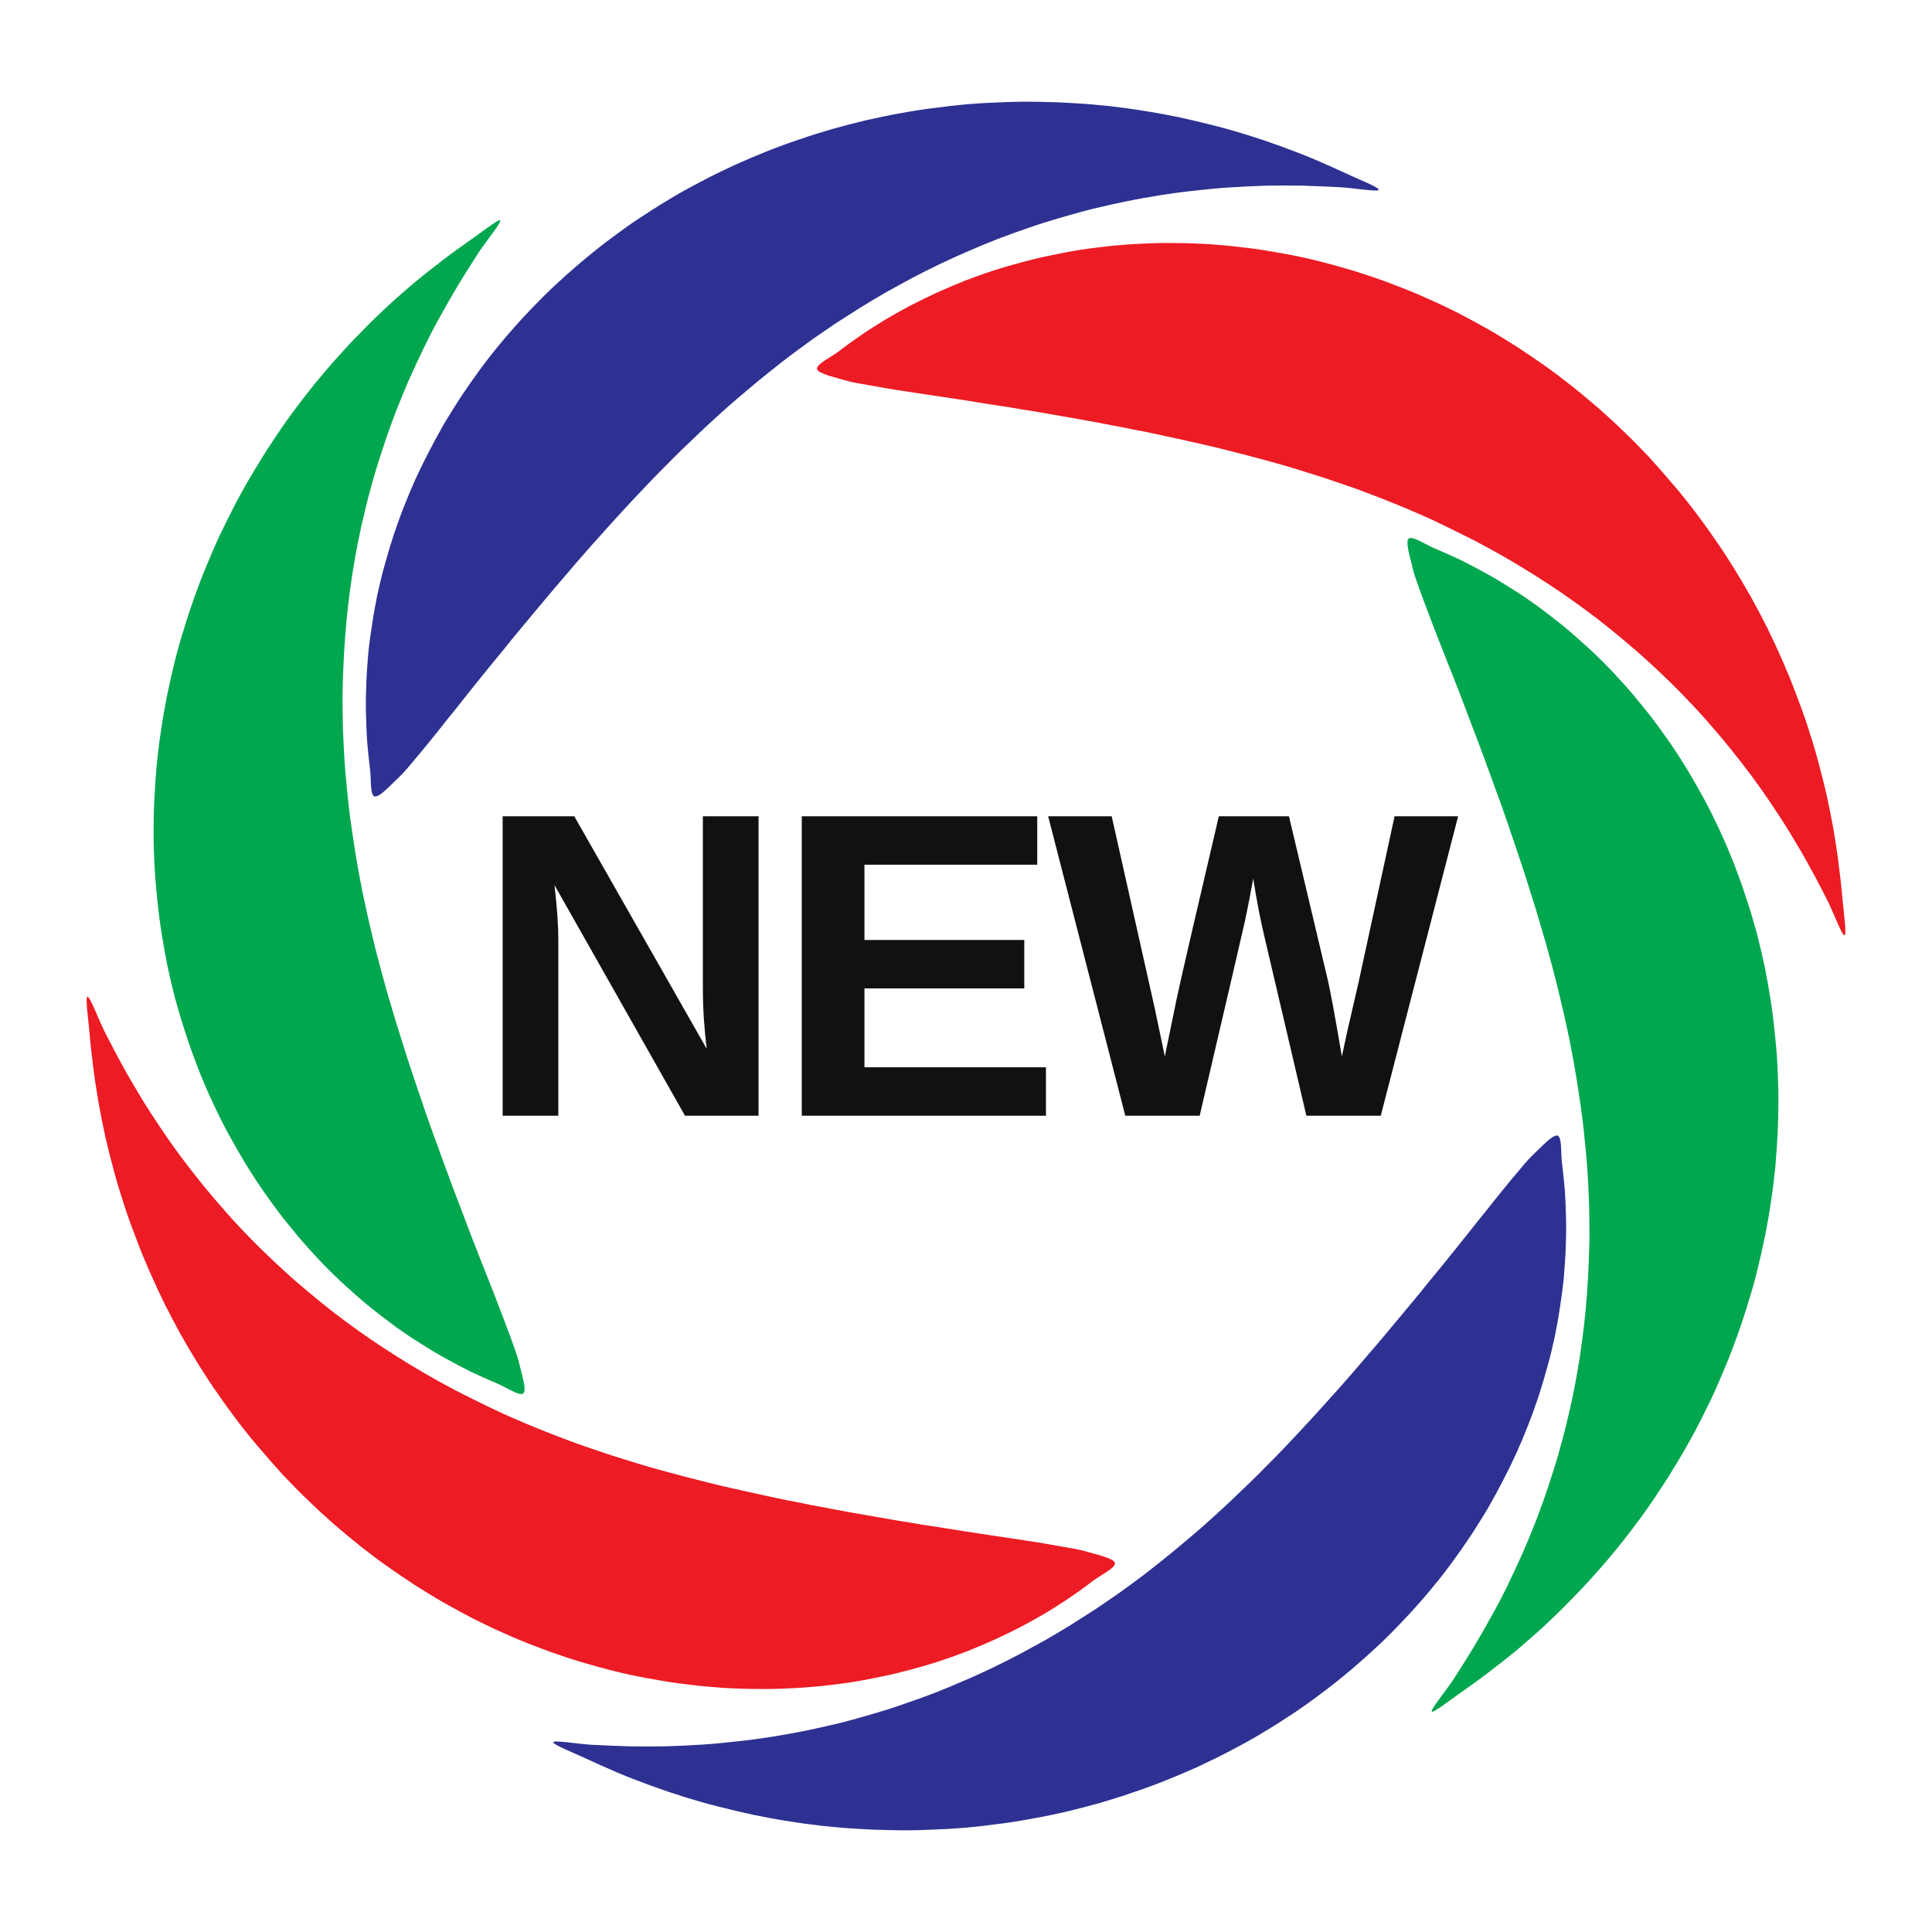
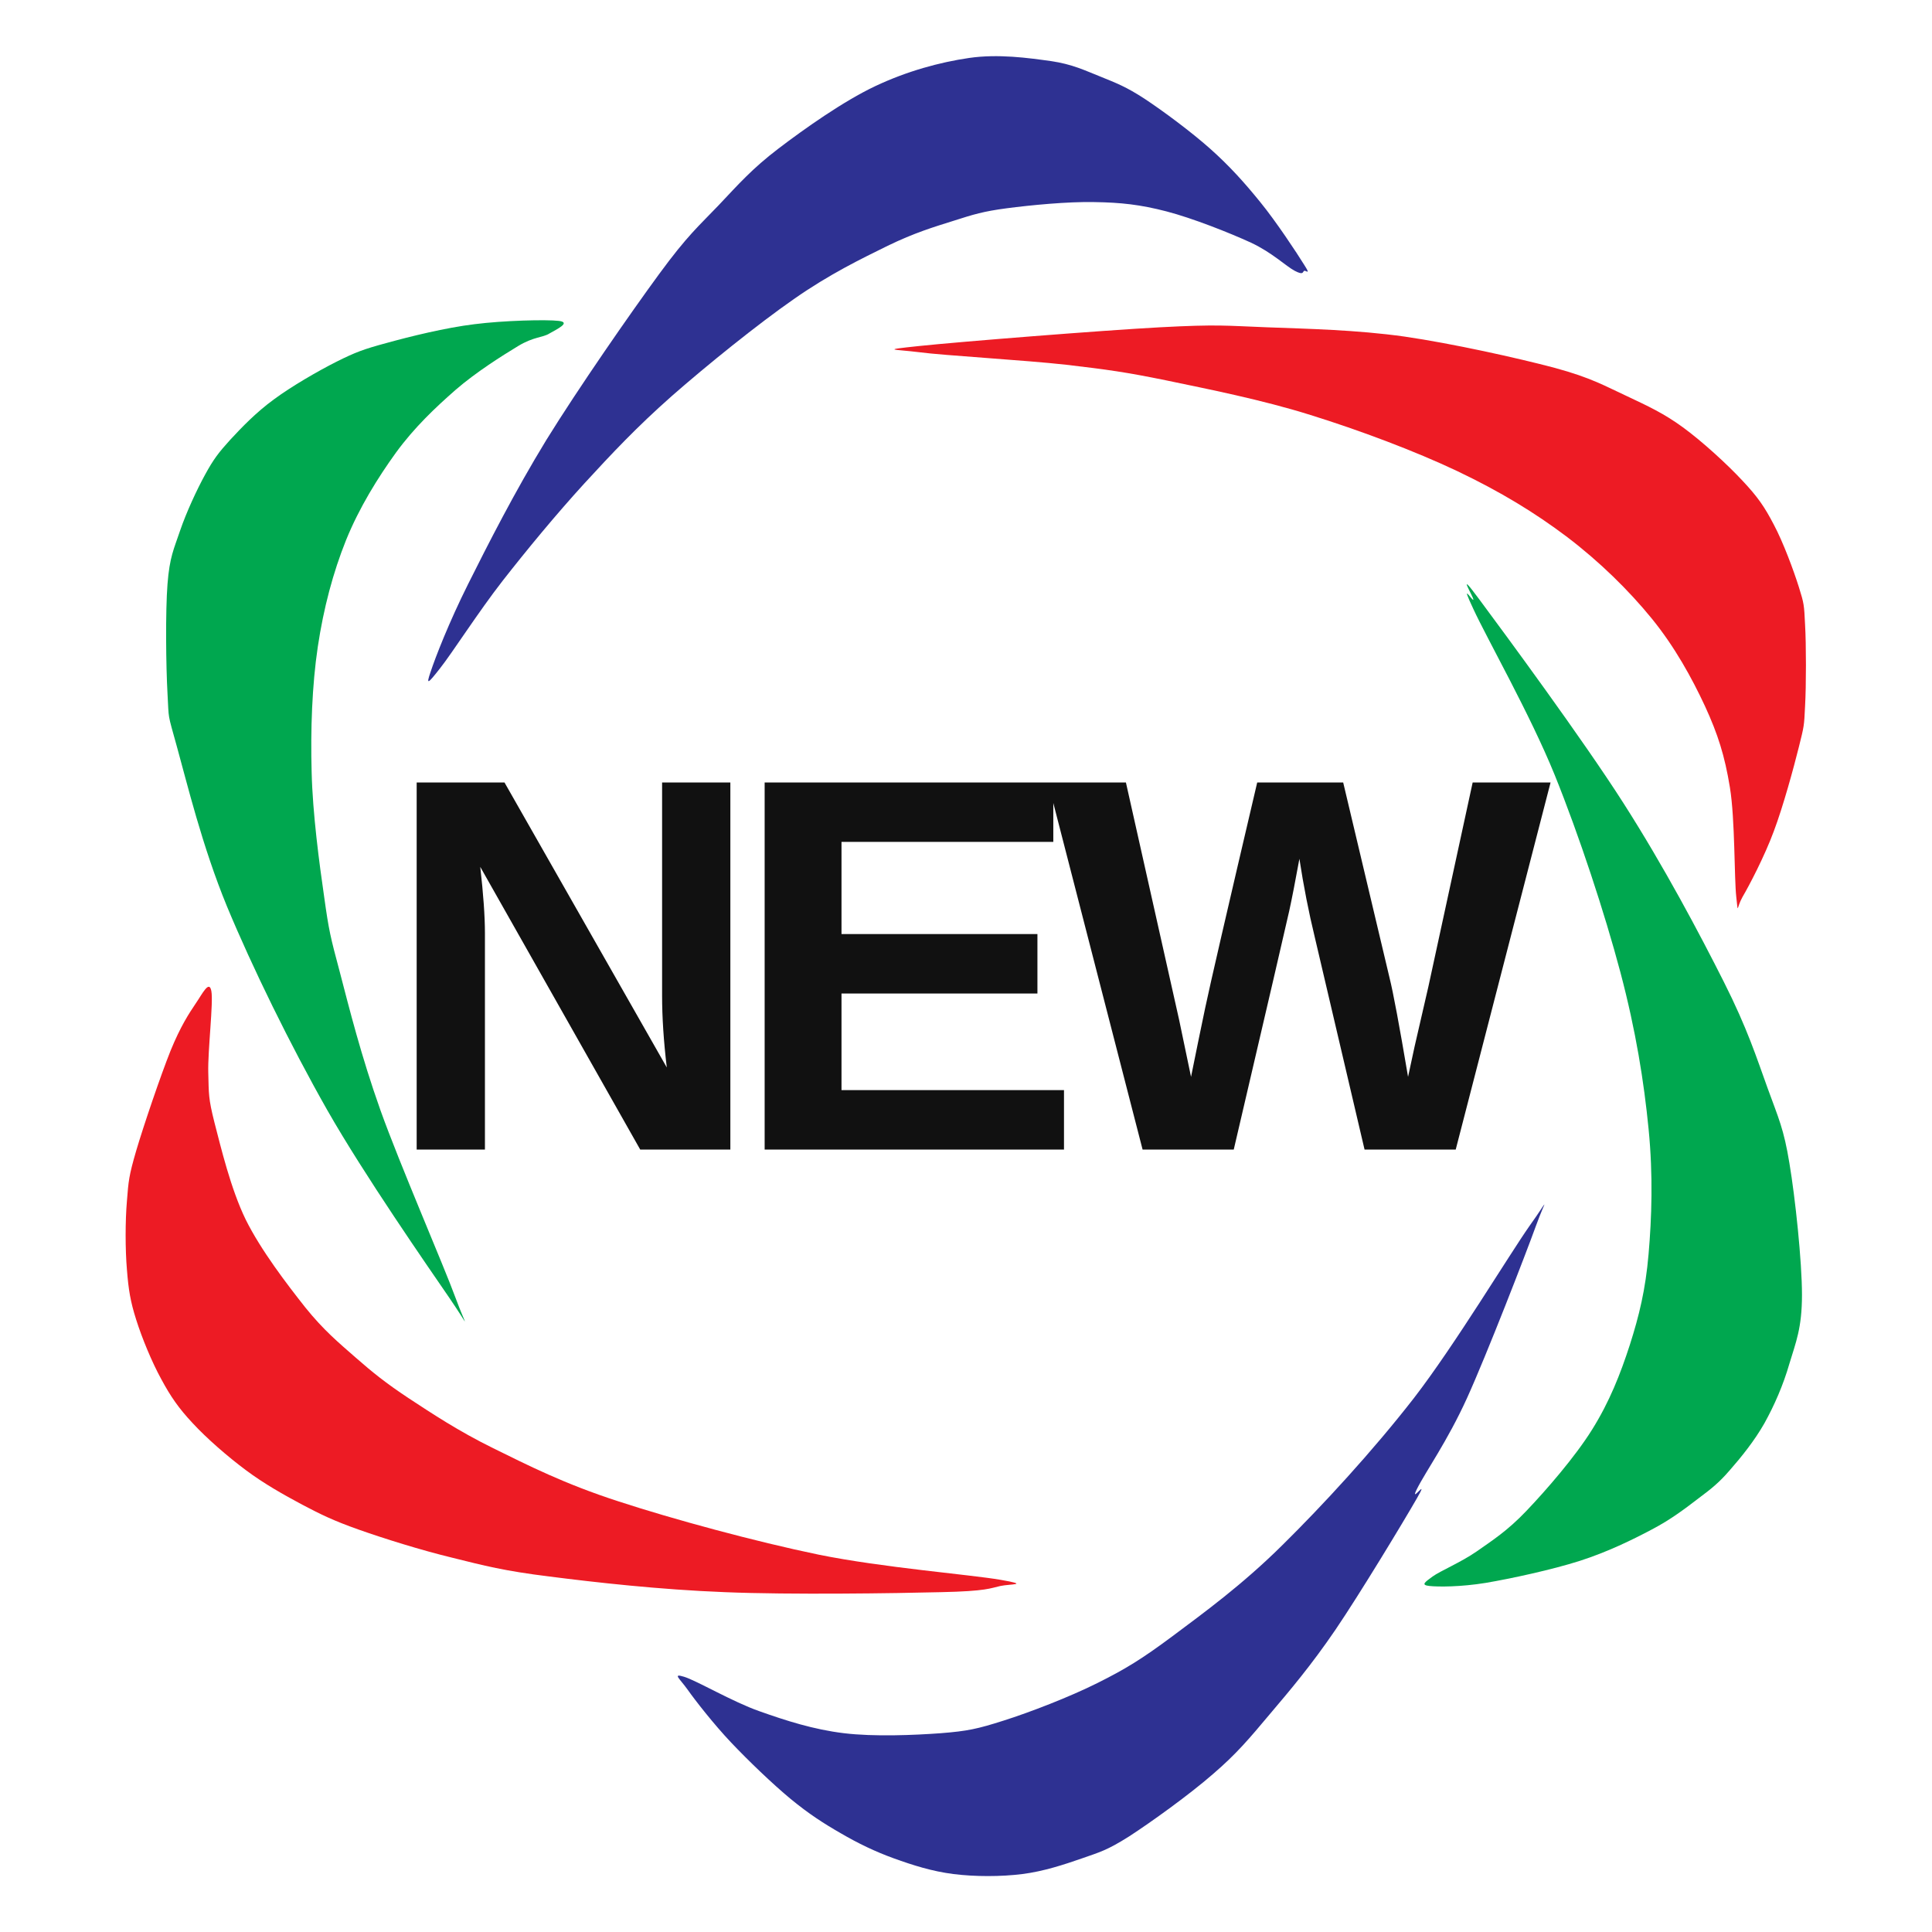
<svg xmlns="http://www.w3.org/2000/svg" viewBox="0 0 100 100" role="img" aria-label="NEW">
-   <path d="M19.38 41.22C19.14 41.14 19.22 40.27 19.15 39.79C19.09 39.31 19.04 38.82 19.00 38.33C18.97 37.84 18.95 37.34 18.94 36.84C18.93 36.35 18.94 35.85 18.96 35.35C18.98 34.84 19.02 34.34 19.06 33.83C19.11 33.33 19.18 32.82 19.26 32.32C19.33 31.81 19.43 31.30 19.53 30.79C19.64 30.29 19.76 29.78 19.90 29.28C20.04 28.77 20.19 28.27 20.35 27.77C20.52 27.27 20.69 26.77 20.89 26.27C21.08 25.78 21.29 25.28 21.51 24.79C21.73 24.31 21.97 23.82 22.22 23.34C22.47 22.86 22.73 22.38 23.00 21.91C23.28 21.44 23.57 20.98 23.87 20.52C24.18 20.06 24.49 19.61 24.82 19.16C25.15 18.71 25.49 18.27 25.85 17.84C26.20 17.41 26.57 16.99 26.95 16.57C27.33 16.16 27.72 15.75 28.12 15.35C28.52 14.95 28.94 14.57 29.36 14.19C29.79 13.81 30.22 13.44 30.67 13.08C31.11 12.72 31.57 12.37 32.04 12.03C32.50 11.69 32.98 11.36 33.47 11.05C33.95 10.73 34.45 10.43 34.95 10.13C35.45 9.84 35.97 9.56 36.49 9.29C37.01 9.02 37.54 8.77 38.07 8.52C38.61 8.28 39.15 8.05 39.70 7.83C40.25 7.61 40.80 7.41 41.37 7.22C41.93 7.02 42.50 6.85 43.07 6.68C43.64 6.52 44.22 6.37 44.80 6.23C45.38 6.10 45.97 5.97 46.56 5.87C47.15 5.76 47.75 5.66 48.34 5.59C48.94 5.51 49.54 5.44 50.14 5.39C50.74 5.34 51.35 5.31 51.95 5.29C52.56 5.26 53.16 5.26 53.77 5.27C54.38 5.28 54.99 5.30 55.59 5.34C56.20 5.37 56.81 5.43 57.41 5.49C58.02 5.56 58.62 5.64 59.22 5.74C59.83 5.83 60.43 5.95 61.03 6.07C61.62 6.20 62.22 6.34 62.81 6.49C63.41 6.64 64.00 6.81 64.58 6.99C65.16 7.17 65.75 7.37 66.32 7.58C66.90 7.79 67.47 8.01 68.04 8.25C68.60 8.49 69.16 8.74 69.72 9.00C70.27 9.26 71.42 9.71 71.36 9.83C71.31 9.94 70.04 9.73 69.38 9.69C68.73 9.66 68.09 9.63 67.45 9.61C66.81 9.60 66.17 9.60 65.54 9.61C64.91 9.63 64.28 9.66 63.66 9.70C63.04 9.74 62.43 9.80 61.82 9.87C61.21 9.93 60.61 10.02 60.01 10.11C59.42 10.21 58.83 10.31 58.25 10.43C57.67 10.55 57.09 10.68 56.52 10.82C55.96 10.96 55.40 11.12 54.85 11.28C54.30 11.44 53.75 11.61 53.22 11.80C52.69 11.98 52.16 12.17 51.64 12.37C51.13 12.57 50.62 12.78 50.12 13.00C49.62 13.21 49.13 13.44 48.64 13.67C48.16 13.90 47.69 14.14 47.23 14.38C46.76 14.63 46.31 14.88 45.86 15.13C45.41 15.39 44.97 15.65 44.55 15.91C44.12 16.18 43.70 16.45 43.28 16.72C42.87 17.00 42.47 17.27 42.07 17.55C41.68 17.83 41.29 18.12 40.91 18.40C40.53 18.69 40.16 18.98 39.80 19.27C39.44 19.56 39.08 19.85 38.73 20.15C38.38 20.44 38.04 20.74 37.70 21.03C37.37 21.33 37.04 21.62 36.72 21.92C36.39 22.22 36.08 22.52 35.77 22.82C35.46 23.11 35.15 23.41 34.85 23.71C34.55 24.01 34.26 24.31 33.96 24.61C33.67 24.91 33.39 25.20 33.11 25.50C32.82 25.80 32.55 26.10 32.27 26.40C32.00 26.69 31.73 26.99 31.46 27.29C31.19 27.59 30.93 27.88 30.66 28.18C30.40 28.48 30.14 28.77 29.88 29.07C29.63 29.37 29.37 29.66 29.12 29.96C28.86 30.26 28.61 30.55 28.36 30.85C28.11 31.15 27.86 31.45 27.61 31.75C27.36 32.05 27.11 32.35 26.86 32.65C26.61 32.95 26.36 33.25 26.12 33.56C25.87 33.86 25.62 34.17 25.37 34.47C25.12 34.78 24.87 35.09 24.62 35.40C24.37 35.71 24.12 36.03 23.87 36.34C23.62 36.66 23.36 36.98 23.10 37.30C22.85 37.62 22.59 37.95 22.32 38.28C22.05 38.60 21.79 38.94 21.50 39.27C21.22 39.60 20.96 39.94 20.61 40.27C20.26 40.59 19.63 41.30 19.38 41.22Z" fill="#2E3192" />
-   <path d="M42.29 19.10C42.24 18.85 43.03 18.48 43.42 18.18C43.81 17.88 44.20 17.60 44.61 17.32C45.02 17.04 45.44 16.78 45.86 16.52C46.29 16.27 46.73 16.02 47.17 15.79C47.62 15.56 48.07 15.34 48.53 15.13C48.99 14.92 49.47 14.72 49.94 14.53C50.42 14.35 50.91 14.17 51.40 14.01C51.89 13.85 52.39 13.71 52.90 13.57C53.40 13.44 53.91 13.31 54.43 13.21C54.94 13.10 55.47 13.00 55.99 12.92C56.52 12.84 57.05 12.78 57.58 12.72C58.12 12.67 58.66 12.63 59.20 12.61C59.74 12.58 60.28 12.57 60.83 12.58C61.37 12.58 61.92 12.60 62.47 12.63C63.02 12.67 63.57 12.71 64.12 12.78C64.67 12.84 65.22 12.91 65.77 13.01C66.32 13.10 66.87 13.20 67.42 13.32C67.97 13.44 68.52 13.58 69.07 13.73C69.61 13.88 70.16 14.04 70.70 14.22C71.24 14.40 71.78 14.59 72.31 14.80C72.84 15.00 73.38 15.22 73.90 15.46C74.43 15.69 74.95 15.94 75.47 16.20C75.98 16.47 76.49 16.74 77.00 17.03C77.51 17.32 78.01 17.63 78.50 17.94C78.99 18.26 79.48 18.59 79.96 18.93C80.44 19.27 80.91 19.63 81.37 19.99C81.83 20.36 82.29 20.74 82.74 21.13C83.18 21.52 83.62 21.92 84.05 22.34C84.48 22.75 84.90 23.18 85.31 23.61C85.71 24.05 86.11 24.50 86.50 24.96C86.89 25.41 87.27 25.88 87.64 26.36C88.00 26.84 88.36 27.32 88.70 27.82C89.05 28.31 89.38 28.82 89.70 29.33C90.02 29.85 90.33 30.37 90.63 30.90C90.92 31.43 91.21 31.97 91.48 32.51C91.75 33.06 92.00 33.61 92.25 34.17C92.49 34.72 92.73 35.29 92.94 35.86C93.16 36.43 93.37 37.00 93.56 37.58C93.75 38.17 93.93 38.75 94.09 39.34C94.25 39.93 94.40 40.53 94.54 41.12C94.67 41.72 94.79 42.32 94.90 42.93C95.00 43.53 95.10 44.14 95.17 44.74C95.25 45.35 95.32 45.96 95.37 46.57C95.42 47.19 95.60 48.40 95.47 48.41C95.34 48.42 94.89 47.22 94.60 46.63C94.30 46.05 94.01 45.48 93.70 44.92C93.39 44.35 93.07 43.80 92.74 43.26C92.42 42.73 92.08 42.20 91.73 41.68C91.39 41.17 91.03 40.66 90.67 40.17C90.30 39.68 89.93 39.20 89.55 38.73C89.17 38.26 88.78 37.80 88.39 37.36C88.00 36.91 87.60 36.48 87.19 36.06C86.79 35.64 86.37 35.23 85.96 34.84C85.54 34.44 85.12 34.06 84.70 33.69C84.27 33.32 83.84 32.96 83.41 32.61C82.98 32.26 82.54 31.92 82.11 31.60C81.67 31.28 81.23 30.96 80.79 30.66C80.35 30.36 79.90 30.07 79.46 29.79C79.02 29.51 78.57 29.24 78.13 28.98C77.68 28.72 77.24 28.47 76.79 28.23C76.35 27.99 75.90 27.77 75.46 27.55C75.02 27.33 74.58 27.12 74.14 26.91C73.70 26.71 73.26 26.52 72.82 26.33C72.38 26.15 71.95 25.97 71.51 25.80C71.08 25.63 70.65 25.47 70.22 25.31C69.79 25.16 69.36 25.01 68.94 24.87C68.52 24.72 68.09 24.59 67.67 24.46C67.26 24.33 66.84 24.20 66.43 24.08C66.01 23.96 65.60 23.85 65.19 23.74C64.78 23.63 64.38 23.52 63.97 23.42C63.57 23.31 63.17 23.22 62.77 23.12C62.37 23.03 61.97 22.93 61.58 22.85C61.18 22.76 60.79 22.67 60.40 22.59C60.01 22.50 59.62 22.42 59.23 22.34C58.84 22.27 58.45 22.19 58.07 22.11C57.68 22.04 57.30 21.97 56.91 21.89C56.53 21.82 56.14 21.75 55.76 21.68C55.38 21.61 54.99 21.55 54.61 21.48C54.23 21.41 53.84 21.35 53.46 21.28C53.07 21.22 52.69 21.16 52.30 21.09C51.91 21.03 51.52 20.97 51.13 20.91C50.74 20.85 50.35 20.78 49.95 20.72C49.56 20.66 49.16 20.60 48.76 20.54C48.36 20.48 47.96 20.42 47.55 20.36C47.14 20.30 46.73 20.23 46.31 20.17C45.90 20.10 45.48 20.03 45.05 19.95C44.62 19.87 44.19 19.82 43.73 19.68C43.27 19.54 42.35 19.35 42.29 19.10Z" fill="#ED1B24" />
-   <path d="M72.91 27.88C73.10 27.71 73.82 28.21 74.27 28.39C74.72 28.58 75.16 28.78 75.61 28.99C76.05 29.21 76.49 29.44 76.92 29.68C77.36 29.92 77.79 30.18 78.21 30.45C78.64 30.71 79.06 31.00 79.47 31.29C79.88 31.59 80.29 31.90 80.69 32.22C81.09 32.54 81.48 32.87 81.86 33.22C82.25 33.56 82.63 33.92 83.00 34.29C83.37 34.66 83.73 35.05 84.08 35.44C84.43 35.83 84.77 36.24 85.10 36.65C85.44 37.07 85.76 37.49 86.07 37.93C86.39 38.37 86.69 38.81 86.98 39.27C87.27 39.72 87.55 40.19 87.82 40.67C88.09 41.14 88.35 41.62 88.60 42.12C88.84 42.61 89.08 43.11 89.30 43.62C89.52 44.12 89.73 44.64 89.92 45.16C90.12 45.68 90.30 46.21 90.47 46.75C90.65 47.29 90.80 47.83 90.95 48.37C91.09 48.92 91.22 49.48 91.34 50.03C91.45 50.59 91.55 51.15 91.64 51.72C91.73 52.28 91.80 52.86 91.86 53.43C91.92 54.00 91.97 54.58 92.00 55.16C92.03 55.74 92.05 56.32 92.05 56.90C92.05 57.48 92.04 58.07 92.01 58.65C91.98 59.24 91.94 59.82 91.89 60.41C91.83 60.99 91.76 61.58 91.67 62.16C91.59 62.75 91.48 63.33 91.37 63.92C91.25 64.50 91.12 65.08 90.98 65.66C90.84 66.23 90.68 66.81 90.50 67.38C90.33 67.95 90.14 68.52 89.94 69.09C89.74 69.65 89.52 70.22 89.29 70.77C89.06 71.33 88.82 71.88 88.56 72.43C88.30 72.97 88.03 73.51 87.75 74.05C87.46 74.58 87.17 75.11 86.85 75.63C86.54 76.15 86.22 76.67 85.88 77.17C85.55 77.68 85.20 78.18 84.84 78.67C84.48 79.16 84.10 79.65 83.72 80.12C83.33 80.59 82.94 81.06 82.53 81.51C82.12 81.97 81.70 82.42 81.27 82.85C80.85 83.29 80.41 83.71 79.96 84.13C79.51 84.55 79.04 84.95 78.58 85.35C78.11 85.74 77.63 86.12 77.14 86.49C76.65 86.87 76.15 87.23 75.65 87.58C75.15 87.92 74.18 88.69 74.11 88.59C74.04 88.48 74.86 87.49 75.22 86.94C75.57 86.39 75.92 85.85 76.25 85.30C76.58 84.75 76.90 84.20 77.20 83.65C77.51 83.10 77.80 82.54 78.07 81.98C78.34 81.42 78.60 80.86 78.85 80.30C79.09 79.74 79.32 79.18 79.54 78.62C79.75 78.05 79.96 77.49 80.14 76.93C80.33 76.36 80.51 75.80 80.67 75.24C80.83 74.68 80.98 74.12 81.11 73.56C81.25 73.00 81.37 72.44 81.48 71.89C81.59 71.34 81.68 70.79 81.77 70.24C81.85 69.69 81.93 69.14 81.99 68.60C82.05 68.06 82.10 67.53 82.14 66.99C82.18 66.46 82.21 65.93 82.23 65.41C82.25 64.88 82.27 64.36 82.27 63.85C82.27 63.33 82.26 62.82 82.25 62.32C82.23 61.82 82.21 61.32 82.18 60.82C82.15 60.33 82.11 59.84 82.06 59.36C82.02 58.88 81.96 58.40 81.91 57.93C81.85 57.46 81.78 56.99 81.71 56.53C81.64 56.07 81.57 55.62 81.49 55.17C81.41 54.72 81.32 54.27 81.24 53.84C81.15 53.40 81.05 52.96 80.96 52.54C80.86 52.11 80.76 51.68 80.66 51.27C80.56 50.85 80.45 50.43 80.34 50.02C80.23 49.61 80.12 49.21 80.01 48.81C79.89 48.41 79.78 48.01 79.66 47.62C79.54 47.22 79.43 46.84 79.30 46.45C79.18 46.06 79.06 45.68 78.94 45.30C78.82 44.92 78.69 44.54 78.56 44.16C78.44 43.79 78.31 43.42 78.18 43.04C78.06 42.67 77.93 42.30 77.80 41.93C77.67 41.57 77.54 41.20 77.40 40.83C77.27 40.46 77.14 40.10 77.00 39.73C76.87 39.37 76.73 39.00 76.60 38.64C76.46 38.27 76.32 37.90 76.18 37.54C76.04 37.17 75.90 36.80 75.76 36.43C75.62 36.06 75.48 35.69 75.33 35.32C75.19 34.95 75.04 34.58 74.89 34.20C74.74 33.82 74.59 33.44 74.44 33.06C74.29 32.67 74.14 32.29 73.99 31.89C73.84 31.50 73.69 31.10 73.54 30.69C73.40 30.27 73.23 29.88 73.12 29.41C73.02 28.94 72.72 28.05 72.91 27.88Z" fill="#00A74F" />
-   <path d="M80.62 58.78C80.86 58.86 80.78 59.73 80.85 60.21C80.91 60.69 80.96 61.18 81.00 61.67C81.03 62.16 81.05 62.66 81.06 63.16C81.07 63.65 81.06 64.15 81.04 64.65C81.02 65.16 80.98 65.66 80.94 66.17C80.89 66.67 80.82 67.18 80.74 67.68C80.67 68.19 80.57 68.70 80.47 69.21C80.36 69.71 80.24 70.22 80.10 70.72C79.96 71.23 79.81 71.73 79.65 72.23C79.48 72.73 79.31 73.23 79.11 73.73C78.92 74.22 78.71 74.72 78.49 75.21C78.27 75.69 78.03 76.18 77.78 76.66C77.53 77.14 77.27 77.62 77.00 78.09C76.72 78.56 76.43 79.02 76.13 79.48C75.82 79.94 75.51 80.39 75.18 80.84C74.85 81.29 74.51 81.73 74.15 82.16C73.80 82.59 73.43 83.01 73.05 83.43C72.67 83.84 72.28 84.25 71.88 84.65C71.48 85.05 71.06 85.43 70.64 85.81C70.21 86.19 69.78 86.56 69.33 86.92C68.89 87.28 68.43 87.63 67.96 87.97C67.50 88.31 67.02 88.64 66.53 88.95C66.05 89.27 65.55 89.57 65.05 89.87C64.55 90.16 64.03 90.44 63.51 90.71C62.99 90.98 62.46 91.23 61.93 91.48C61.39 91.72 60.85 91.95 60.30 92.17C59.75 92.39 59.20 92.59 58.63 92.78C58.07 92.98 57.50 93.15 56.93 93.32C56.36 93.48 55.78 93.63 55.20 93.77C54.62 93.90 54.03 94.03 53.44 94.13C52.85 94.24 52.25 94.34 51.66 94.41C51.06 94.49 50.46 94.56 49.86 94.61C49.26 94.66 48.65 94.69 48.05 94.71C47.44 94.74 46.84 94.74 46.23 94.73C45.62 94.72 45.01 94.70 44.41 94.66C43.80 94.63 43.19 94.57 42.59 94.51C41.98 94.44 41.38 94.36 40.78 94.26C40.17 94.17 39.57 94.05 38.97 93.93C38.38 93.80 37.78 93.66 37.19 93.51C36.59 93.36 36.00 93.19 35.42 93.01C34.84 92.83 34.25 92.63 33.68 92.42C33.10 92.21 32.53 91.99 31.96 91.75C31.40 91.51 30.84 91.26 30.28 91.00C29.73 90.74 28.58 90.29 28.64 90.17C28.69 90.06 29.96 90.27 30.62 90.31C31.27 90.34 31.91 90.37 32.55 90.39C33.19 90.40 33.83 90.40 34.46 90.39C35.09 90.37 35.72 90.34 36.34 90.30C36.96 90.26 37.57 90.20 38.18 90.13C38.79 90.07 39.39 89.98 39.99 89.89C40.58 89.79 41.17 89.69 41.75 89.57C42.33 89.45 42.91 89.32 43.48 89.18C44.04 89.04 44.60 88.88 45.15 88.72C45.70 88.56 46.25 88.39 46.78 88.20C47.31 88.02 47.84 87.83 48.36 87.63C48.87 87.43 49.38 87.22 49.88 87.00C50.38 86.79 50.87 86.56 51.36 86.33C51.84 86.10 52.31 85.86 52.77 85.62C53.24 85.37 53.69 85.12 54.14 84.87C54.59 84.61 55.03 84.35 55.45 84.09C55.88 83.82 56.30 83.55 56.72 83.28C57.13 83.00 57.53 82.73 57.93 82.45C58.32 82.17 58.71 81.88 59.09 81.60C59.47 81.31 59.84 81.02 60.20 80.73C60.56 80.44 60.92 80.15 61.27 79.85C61.62 79.56 61.96 79.26 62.30 78.97C62.63 78.67 62.96 78.38 63.28 78.08C63.61 77.78 63.92 77.48 64.23 77.18C64.54 76.89 64.85 76.59 65.15 76.29C65.45 75.99 65.74 75.69 66.04 75.39C66.33 75.09 66.61 74.80 66.89 74.50C67.18 74.20 67.45 73.90 67.73 73.60C68.00 73.31 68.27 73.01 68.54 72.71C68.81 72.41 69.07 72.12 69.34 71.82C69.60 71.52 69.86 71.23 70.12 70.93C70.37 70.63 70.63 70.34 70.88 70.04C71.14 69.74 71.39 69.45 71.64 69.15C71.89 68.85 72.14 68.55 72.39 68.25C72.64 67.95 72.89 67.65 73.14 67.35C73.39 67.05 73.64 66.75 73.88 66.44C74.13 66.14 74.38 65.83 74.63 65.53C74.88 65.22 75.13 64.91 75.38 64.60C75.63 64.29 75.88 63.97 76.13 63.66C76.38 63.34 76.64 63.02 76.90 62.70C77.15 62.38 77.41 62.05 77.68 61.72C77.95 61.40 78.21 61.06 78.50 60.73C78.78 60.40 79.04 60.06 79.39 59.73C79.74 59.41 80.37 58.70 80.62 58.78Z" fill="#2E3192" />
-   <path d="M57.71 80.90C57.76 81.15 56.97 81.52 56.58 81.82C56.19 82.12 55.80 82.40 55.39 82.68C54.98 82.96 54.56 83.22 54.14 83.48C53.71 83.73 53.27 83.98 52.83 84.21C52.38 84.44 51.93 84.66 51.47 84.87C51.01 85.08 50.53 85.28 50.06 85.47C49.58 85.65 49.09 85.83 48.60 85.99C48.11 86.15 47.61 86.29 47.10 86.43C46.60 86.56 46.09 86.69 45.57 86.79C45.06 86.90 44.53 87.00 44.01 87.08C43.48 87.16 42.95 87.22 42.42 87.28C41.88 87.33 41.34 87.37 40.80 87.39C40.26 87.42 39.72 87.43 39.17 87.42C38.63 87.42 38.08 87.40 37.53 87.37C36.98 87.33 36.43 87.29 35.88 87.22C35.33 87.16 34.78 87.09 34.23 86.99C33.68 86.90 33.13 86.80 32.58 86.68C32.03 86.56 31.48 86.42 30.93 86.27C30.39 86.12 29.84 85.96 29.30 85.78C28.76 85.60 28.22 85.41 27.69 85.20C27.16 85.00 26.62 84.78 26.10 84.54C25.57 84.31 25.05 84.06 24.53 83.80C24.02 83.53 23.51 83.26 23.00 82.97C22.49 82.68 21.99 82.37 21.50 82.06C21.01 81.74 20.52 81.41 20.04 81.07C19.56 80.73 19.09 80.37 18.63 80.01C18.17 79.64 17.71 79.26 17.26 78.87C16.82 78.48 16.38 78.08 15.95 77.66C15.52 77.25 15.10 76.82 14.69 76.39C14.29 75.95 13.89 75.50 13.50 75.04C13.11 74.59 12.73 74.12 12.36 73.64C12.00 73.16 11.64 72.68 11.30 72.18C10.95 71.69 10.62 71.18 10.30 70.67C9.98 70.15 9.67 69.63 9.37 69.10C9.08 68.57 8.79 68.03 8.52 67.49C8.25 66.94 8.00 66.39 7.75 65.83C7.51 65.28 7.27 64.71 7.06 64.14C6.84 63.57 6.63 63.00 6.44 62.42C6.25 61.83 6.07 61.25 5.91 60.66C5.75 60.07 5.60 59.47 5.46 58.88C5.33 58.28 5.21 57.68 5.10 57.07C5.00 56.47 4.90 55.86 4.83 55.26C4.75 54.65 4.68 54.04 4.63 53.43C4.58 52.81 4.40 51.60 4.53 51.59C4.66 51.58 5.11 52.78 5.40 53.37C5.70 53.95 5.99 54.52 6.30 55.08C6.61 55.65 6.93 56.20 7.26 56.74C7.58 57.27 7.92 57.80 8.27 58.32C8.61 58.83 8.97 59.34 9.33 59.83C9.70 60.32 10.07 60.80 10.45 61.27C10.83 61.74 11.22 62.20 11.61 62.64C12.00 63.09 12.40 63.52 12.81 63.94C13.21 64.36 13.63 64.77 14.04 65.16C14.46 65.56 14.88 65.94 15.30 66.31C15.73 66.68 16.16 67.04 16.59 67.39C17.02 67.74 17.46 68.08 17.89 68.40C18.33 68.72 18.77 69.04 19.21 69.34C19.65 69.64 20.10 69.93 20.54 70.21C20.98 70.49 21.43 70.76 21.87 71.02C22.32 71.28 22.76 71.53 23.21 71.77C23.65 72.01 24.10 72.23 24.54 72.45C24.98 72.67 25.42 72.88 25.86 73.09C26.30 73.29 26.74 73.48 27.18 73.67C27.62 73.85 28.05 74.03 28.49 74.20C28.92 74.37 29.35 74.53 29.78 74.69C30.21 74.84 30.64 74.99 31.06 75.13C31.48 75.28 31.91 75.41 32.33 75.54C32.74 75.67 33.16 75.80 33.57 75.92C33.99 76.04 34.40 76.15 34.81 76.26C35.22 76.37 35.62 76.48 36.03 76.58C36.43 76.69 36.83 76.78 37.23 76.88C37.63 76.97 38.03 77.07 38.42 77.15C38.82 77.24 39.21 77.33 39.60 77.41C39.99 77.50 40.38 77.58 40.77 77.66C41.16 77.73 41.55 77.81 41.93 77.89C42.32 77.96 42.70 78.03 43.09 78.11C43.47 78.18 43.86 78.25 44.24 78.32C44.62 78.39 45.01 78.45 45.39 78.52C45.77 78.59 46.16 78.65 46.54 78.72C46.93 78.78 47.31 78.84 47.70 78.91C48.09 78.97 48.48 79.03 48.87 79.09C49.26 79.15 49.65 79.22 50.05 79.28C50.44 79.34 50.84 79.40 51.24 79.46C51.64 79.52 52.04 79.58 52.45 79.64C52.86 79.70 53.27 79.77 53.69 79.83C54.10 79.90 54.52 79.97 54.95 80.05C55.38 80.13 55.81 80.18 56.27 80.32C56.73 80.46 57.65 80.65 57.71 80.90Z" fill="#ED1B24" />
-   <path d="M27.09 72.12C26.90 72.29 26.18 71.79 25.73 71.61C25.28 71.42 24.84 71.22 24.39 71.01C23.95 70.79 23.51 70.56 23.08 70.32C22.64 70.08 22.21 69.82 21.79 69.55C21.36 69.29 20.94 69.00 20.53 68.71C20.12 68.41 19.71 68.10 19.31 67.78C18.91 67.46 18.52 67.13 18.14 66.78C17.75 66.44 17.37 66.08 17.00 65.71C16.63 65.34 16.27 64.95 15.92 64.56C15.57 64.17 15.23 63.76 14.90 63.35C14.56 62.93 14.24 62.51 13.93 62.07C13.61 61.63 13.31 61.19 13.02 60.73C12.73 60.28 12.45 59.81 12.18 59.33C11.91 58.86 11.65 58.38 11.40 57.88C11.16 57.39 10.92 56.89 10.70 56.38C10.48 55.88 10.27 55.36 10.08 54.84C9.88 54.32 9.70 53.79 9.53 53.25C9.35 52.71 9.20 52.17 9.05 51.63C8.91 51.08 8.78 50.52 8.66 49.97C8.55 49.41 8.45 48.85 8.36 48.28C8.27 47.72 8.20 47.14 8.14 46.57C8.08 46.00 8.03 45.42 8.00 44.84C7.97 44.26 7.95 43.68 7.95 43.10C7.95 42.52 7.96 41.93 7.99 41.35C8.02 40.76 8.06 40.18 8.11 39.59C8.17 39.01 8.24 38.42 8.33 37.84C8.41 37.25 8.52 36.67 8.63 36.08C8.75 35.50 8.88 34.92 9.02 34.34C9.16 33.77 9.32 33.19 9.50 32.62C9.67 32.05 9.86 31.48 10.06 30.91C10.26 30.35 10.48 29.78 10.71 29.23C10.94 28.67 11.18 28.12 11.44 27.57C11.70 27.03 11.97 26.49 12.25 25.95C12.54 25.42 12.83 24.89 13.15 24.37C13.46 23.85 13.78 23.33 14.12 22.83C14.45 22.32 14.80 21.82 15.16 21.33C15.52 20.84 15.90 20.35 16.28 19.88C16.67 19.41 17.06 18.94 17.47 18.49C17.88 18.03 18.30 17.58 18.73 17.15C19.15 16.71 19.59 16.29 20.04 15.87C20.49 15.45 20.96 15.05 21.42 14.65C21.89 14.26 22.37 13.88 22.86 13.51C23.35 13.13 23.85 12.77 24.35 12.42C24.85 12.08 25.82 11.31 25.89 11.41C25.96 11.52 25.14 12.51 24.78 13.06C24.43 13.61 24.08 14.15 23.75 14.70C23.42 15.25 23.10 15.80 22.80 16.35C22.49 16.90 22.20 17.46 21.93 18.02C21.66 18.58 21.40 19.14 21.15 19.70C20.91 20.26 20.68 20.82 20.46 21.38C20.25 21.95 20.04 22.51 19.86 23.07C19.67 23.64 19.49 24.20 19.33 24.76C19.17 25.32 19.02 25.88 18.89 26.44C18.75 27.00 18.63 27.56 18.52 28.11C18.41 28.66 18.32 29.21 18.23 29.76C18.15 30.31 18.07 30.86 18.01 31.40C17.95 31.94 17.90 32.47 17.86 33.01C17.82 33.54 17.79 34.07 17.77 34.59C17.75 35.12 17.73 35.64 17.73 36.15C17.73 36.67 17.74 37.18 17.75 37.68C17.77 38.18 17.79 38.68 17.82 39.18C17.85 39.67 17.89 40.16 17.94 40.64C17.98 41.12 18.04 41.60 18.09 42.07C18.15 42.54 18.22 43.01 18.29 43.47C18.36 43.93 18.43 44.38 18.51 44.83C18.59 45.28 18.68 45.73 18.76 46.16C18.85 46.60 18.95 47.04 19.04 47.46C19.14 47.89 19.24 48.32 19.34 48.73C19.44 49.15 19.55 49.57 19.66 49.98C19.77 50.39 19.88 50.79 19.99 51.19C20.11 51.59 20.22 51.99 20.34 52.38C20.46 52.78 20.57 53.16 20.70 53.55C20.82 53.94 20.94 54.32 21.06 54.70C21.18 55.08 21.31 55.46 21.44 55.84C21.56 56.21 21.69 56.58 21.82 56.96C21.94 57.33 22.07 57.70 22.20 58.07C22.33 58.43 22.46 58.80 22.60 59.17C22.73 59.54 22.86 59.90 23.00 60.27C23.13 60.63 23.27 61.00 23.40 61.36C23.54 61.73 23.68 62.10 23.82 62.46C23.96 62.83 24.10 63.20 24.24 63.57C24.38 63.94 24.52 64.31 24.67 64.68C24.81 65.05 24.96 65.42 25.11 65.80C25.26 66.18 25.41 66.56 25.56 66.94C25.71 67.33 25.86 67.71 26.01 68.11C26.16 68.50 26.31 68.90 26.46 69.31C26.60 69.73 26.77 70.12 26.88 70.59C26.98 71.06 27.28 71.95 27.09 72.12Z" fill="#00A74F" />
-   <g transform="translate(24.51 57.75)" fill="#111111">
-     <path d="M10.946 0.0 4.191 -11.936Q4.389 -10.198 4.389 -9.142V0.0H1.507V-15.5H5.214L12.068 -3.465Q11.87 -5.126 11.87 -6.49V-15.5H14.752V0.0Z M16.989 0.0V-15.5H29.177V-12.992H20.234V-9.098H28.506V-6.589H20.234V-2.508H29.628V0.0Z M46.958 0.0H43.108L41.007 -8.966Q40.622 -10.55 40.358 -12.277Q40.094 -10.836 39.929 -10.082Q39.764 -9.329 37.585 0.0H33.735L29.742 -15.5H33.031L35.275 -5.489L35.781 -3.069Q36.089 -4.598 36.381 -5.99Q36.672 -7.381 38.576 -15.5H42.206L44.164 -7.249Q44.395 -6.325 44.945 -3.069L45.22 -4.345L45.803 -6.875L47.673 -15.5H50.962Z" />
+   <path d="M79.50 63.45C80.04 61.97 80.23 61.97 79.17 63.45C78.12 64.94 75.31 69.61 73.18 72.37C71.04 75.12 68.45 77.93 66.37 79.98C64.29 82.04 62.29 83.49 60.70 84.68C59.10 85.87 58.27 86.38 56.81 87.11C55.35 87.84 53.30 88.63 51.94 89.06C50.59 89.49 50.08 89.60 48.70 89.71C47.33 89.81 45.25 89.90 43.68 89.71C42.11 89.52 40.68 89.06 39.30 88.57C37.93 88.09 36.04 86.98 35.41 86.79C34.79 86.60 35.17 86.87 35.58 87.44C35.98 88.01 36.95 89.25 37.84 90.19C38.74 91.14 39.98 92.33 40.92 93.11C41.87 93.89 42.63 94.38 43.52 94.89C44.41 95.41 45.30 95.84 46.27 96.19C47.24 96.54 48.24 96.86 49.35 97.00C50.46 97.14 51.81 97.14 52.92 97.00C54.02 96.86 55.08 96.51 56.00 96.19C56.91 95.87 57.29 95.78 58.43 95.06C59.56 94.33 61.59 92.87 62.80 91.81C64.02 90.76 64.67 89.98 65.72 88.73C66.77 87.49 67.85 86.22 69.12 84.36C70.39 82.49 72.64 78.77 73.34 77.55C74.04 76.34 72.91 77.93 73.34 77.07C73.77 76.20 74.90 74.63 75.93 72.37C76.96 70.10 78.96 64.94 79.50 63.45Z" fill="#2E3192" />
+   <path d="M67.50 13.70C67.13 13.10 66.04 11.45 65.23 10.46C64.42 9.46 63.64 8.59 62.64 7.70C61.64 6.81 60.18 5.73 59.24 5.11C58.29 4.49 57.78 4.30 56.97 3.97C56.16 3.65 55.51 3.32 54.38 3.16C53.24 3.00 51.67 2.78 50.16 3.00C48.65 3.22 46.95 3.68 45.30 4.46C43.65 5.24 41.63 6.67 40.28 7.70C38.93 8.73 38.22 9.54 37.20 10.62C36.17 11.70 35.60 12.16 34.12 14.18C32.63 16.21 29.93 20.10 28.28 22.77C26.64 25.45 25.23 28.23 24.23 30.23C23.23 32.23 22.53 34.04 22.29 34.77C22.04 35.49 22.15 35.39 22.77 34.60C23.39 33.82 24.77 31.66 26.01 30.07C27.26 28.47 28.77 26.64 30.23 25.04C31.69 23.45 32.96 22.10 34.77 20.50C36.58 18.91 39.22 16.78 41.09 15.48C42.95 14.18 44.57 13.40 45.95 12.72C47.33 12.05 48.33 11.75 49.35 11.43C50.38 11.10 50.89 10.94 52.11 10.78C53.32 10.62 55.27 10.43 56.64 10.46C58.02 10.48 59.02 10.59 60.37 10.94C61.72 11.29 63.64 12.05 64.75 12.56C65.86 13.08 66.56 13.78 67.02 14.02C67.48 14.26 67.42 14.07 67.50 14.02C67.58 13.97 67.88 14.29 67.50 13.70Z" fill="#2E3192" />
+   <path d="M10.13 51.94C9.78 52.46 9.35 53.11 8.83 54.38C8.32 55.65 7.43 58.27 7.05 59.56C6.67 60.86 6.65 61.13 6.57 62.16C6.48 63.18 6.48 64.69 6.57 65.72C6.65 66.75 6.75 67.37 7.05 68.31C7.35 69.26 7.86 70.50 8.35 71.39C8.83 72.28 9.24 72.88 9.97 73.66C10.70 74.45 11.78 75.39 12.72 76.09C13.67 76.80 14.67 77.36 15.64 77.88C16.61 78.39 17.26 78.71 18.56 79.17C19.86 79.63 21.77 80.23 23.42 80.63C25.07 81.04 26.09 81.31 28.44 81.60C30.79 81.90 34.14 82.28 37.52 82.41C40.90 82.55 46.33 82.47 48.70 82.41C51.08 82.36 51.27 82.20 51.78 82.09C52.30 81.98 53.35 82.04 51.78 81.77C50.22 81.50 45.68 81.14 42.38 80.47C39.09 79.79 34.82 78.63 32.01 77.71C29.20 76.80 27.34 75.85 25.53 74.96C23.72 74.07 22.34 73.15 21.15 72.37C19.96 71.58 19.29 71.04 18.40 70.26C17.51 69.48 16.75 68.85 15.80 67.67C14.86 66.48 13.51 64.72 12.72 63.13C11.94 61.53 11.43 59.37 11.10 58.10C10.78 56.83 10.81 56.64 10.78 55.51C10.75 54.38 11.05 51.89 10.94 51.30C10.83 50.70 10.48 51.43 10.13 51.94Z" fill="#ED1B24" />
+   <path d="M47.57 17.91C45.49 18.13 46.30 18.07 47.57 18.23C48.84 18.40 53.05 18.64 55.19 18.88C57.32 19.13 58.27 19.26 60.37 19.69C62.48 20.13 65.32 20.69 67.83 21.48C70.34 22.26 73.23 23.34 75.44 24.39C77.66 25.45 79.44 26.53 81.12 27.80C82.79 29.07 84.30 30.55 85.49 32.01C86.68 33.47 87.57 35.09 88.25 36.55C88.92 38.01 89.27 39.11 89.54 40.76C89.81 42.41 89.76 45.49 89.87 46.43C89.98 47.38 89.87 47.00 90.19 46.43C90.52 45.87 91.33 44.33 91.81 43.03C92.30 41.73 92.84 39.74 93.11 38.66C93.38 37.57 93.38 37.60 93.43 36.55C93.49 35.49 93.49 33.36 93.43 32.33C93.38 31.31 93.38 31.25 93.11 30.39C92.84 29.53 92.30 28.07 91.81 27.15C91.33 26.23 90.98 25.72 90.19 24.88C89.41 24.04 88.11 22.85 87.11 22.12C86.11 21.39 85.30 21.02 84.20 20.50C83.09 19.99 82.39 19.56 80.47 19.04C78.55 18.53 75.17 17.78 72.69 17.42C70.20 17.07 67.67 17.02 65.56 16.94C63.45 16.86 63.05 16.78 60.05 16.94C57.05 17.10 49.65 17.69 47.57 17.91Z" fill="#ED1B24" />
+   <path d="M76.58 31.04C75.28 29.28 76.31 30.96 76.26 31.04C76.20 31.12 75.55 30.01 76.26 31.52C76.96 33.04 79.20 36.98 80.47 40.11C81.74 43.25 83.06 47.27 83.87 50.32C84.68 53.38 85.09 56.00 85.33 58.43C85.57 60.86 85.49 63.05 85.33 64.91C85.17 66.77 84.84 68.10 84.36 69.61C83.87 71.12 83.31 72.55 82.41 73.99C81.52 75.42 80.01 77.15 79.01 78.20C78.01 79.25 77.23 79.74 76.42 80.31C75.61 80.87 74.55 81.31 74.15 81.60C73.74 81.90 73.53 82.04 73.99 82.09C74.45 82.14 75.61 82.14 76.90 81.93C78.20 81.71 80.33 81.25 81.77 80.79C83.20 80.33 84.47 79.71 85.49 79.17C86.52 78.63 87.25 78.06 87.92 77.55C88.60 77.04 88.98 76.74 89.54 76.09C90.11 75.44 90.81 74.58 91.33 73.66C91.84 72.74 92.30 71.69 92.62 70.58C92.95 69.48 93.27 68.75 93.27 67.02C93.27 65.29 92.92 61.99 92.62 60.21C92.33 58.43 92.06 57.89 91.49 56.32C90.92 54.75 90.46 53.27 89.22 50.81C87.98 48.35 86.14 44.87 84.03 41.57C81.93 38.28 77.88 32.79 76.58 31.04Z" fill="#00A74F" />
+   <path d="M28.93 16.61C28.28 16.53 26.04 16.59 24.56 16.78C23.07 16.96 21.21 17.42 20.02 17.75C18.83 18.07 18.40 18.23 17.42 18.72C16.45 19.21 15.10 19.99 14.18 20.67C13.26 21.34 12.51 22.12 11.91 22.77C11.32 23.42 11.05 23.77 10.62 24.56C10.19 25.34 9.64 26.53 9.32 27.47C9.00 28.42 8.78 28.82 8.67 30.23C8.56 31.63 8.59 34.50 8.67 35.90C8.75 37.30 8.65 36.82 9.16 38.66C9.67 40.49 10.46 43.79 11.75 46.92C13.05 50.05 15.02 54.08 16.94 57.46C18.86 60.83 22.15 65.56 23.26 67.18C24.37 68.80 24.18 68.80 23.58 67.18C22.99 65.56 20.69 60.26 19.69 57.46C18.69 54.65 18.07 52.16 17.59 50.32C17.10 48.49 17.02 48.16 16.78 46.43C16.53 44.71 16.18 42.11 16.13 39.95C16.07 37.79 16.15 35.47 16.45 33.47C16.75 31.47 17.24 29.63 17.91 27.96C18.59 26.28 19.56 24.72 20.50 23.42C21.45 22.12 22.53 21.10 23.58 20.18C24.64 19.26 26.01 18.40 26.82 17.91C27.63 17.42 28.09 17.48 28.44 17.26C28.80 17.05 29.58 16.69 28.93 16.61Z" fill="#00A74F" />
+   <g transform="translate(19.72 59.50)" fill="#111111">
+     <path d="M13.417 0.0 5.138 -14.631Q5.38 -12.5 5.38 -11.206V0.0H1.847V-19.0H6.392L14.793 -4.248Q14.55 -6.284 14.55 -7.956V-19.0H18.083V0.0Z M19.858 0.0V-19.0H34.799V-15.925H23.836V-11.152H33.977V-8.077H23.836V-3.075H35.352V0.0Z M55.628 0.0H50.909L48.333 -10.99Q47.861 -12.932 47.537 -15.049Q47.214 -13.282 47.012 -12.359Q46.809 -11.435 44.139 0.0H39.42L34.525 -19.0H38.557L41.308 -6.729L41.928 -3.762Q42.305 -5.637 42.663 -7.342Q43.02 -9.048 45.353 -19.0H49.803L52.203 -8.886Q52.486 -7.754 53.161 -3.762L53.498 -5.326L54.212 -8.428L56.505 -19.0H60.537Z" />
  </g>
</svg>
